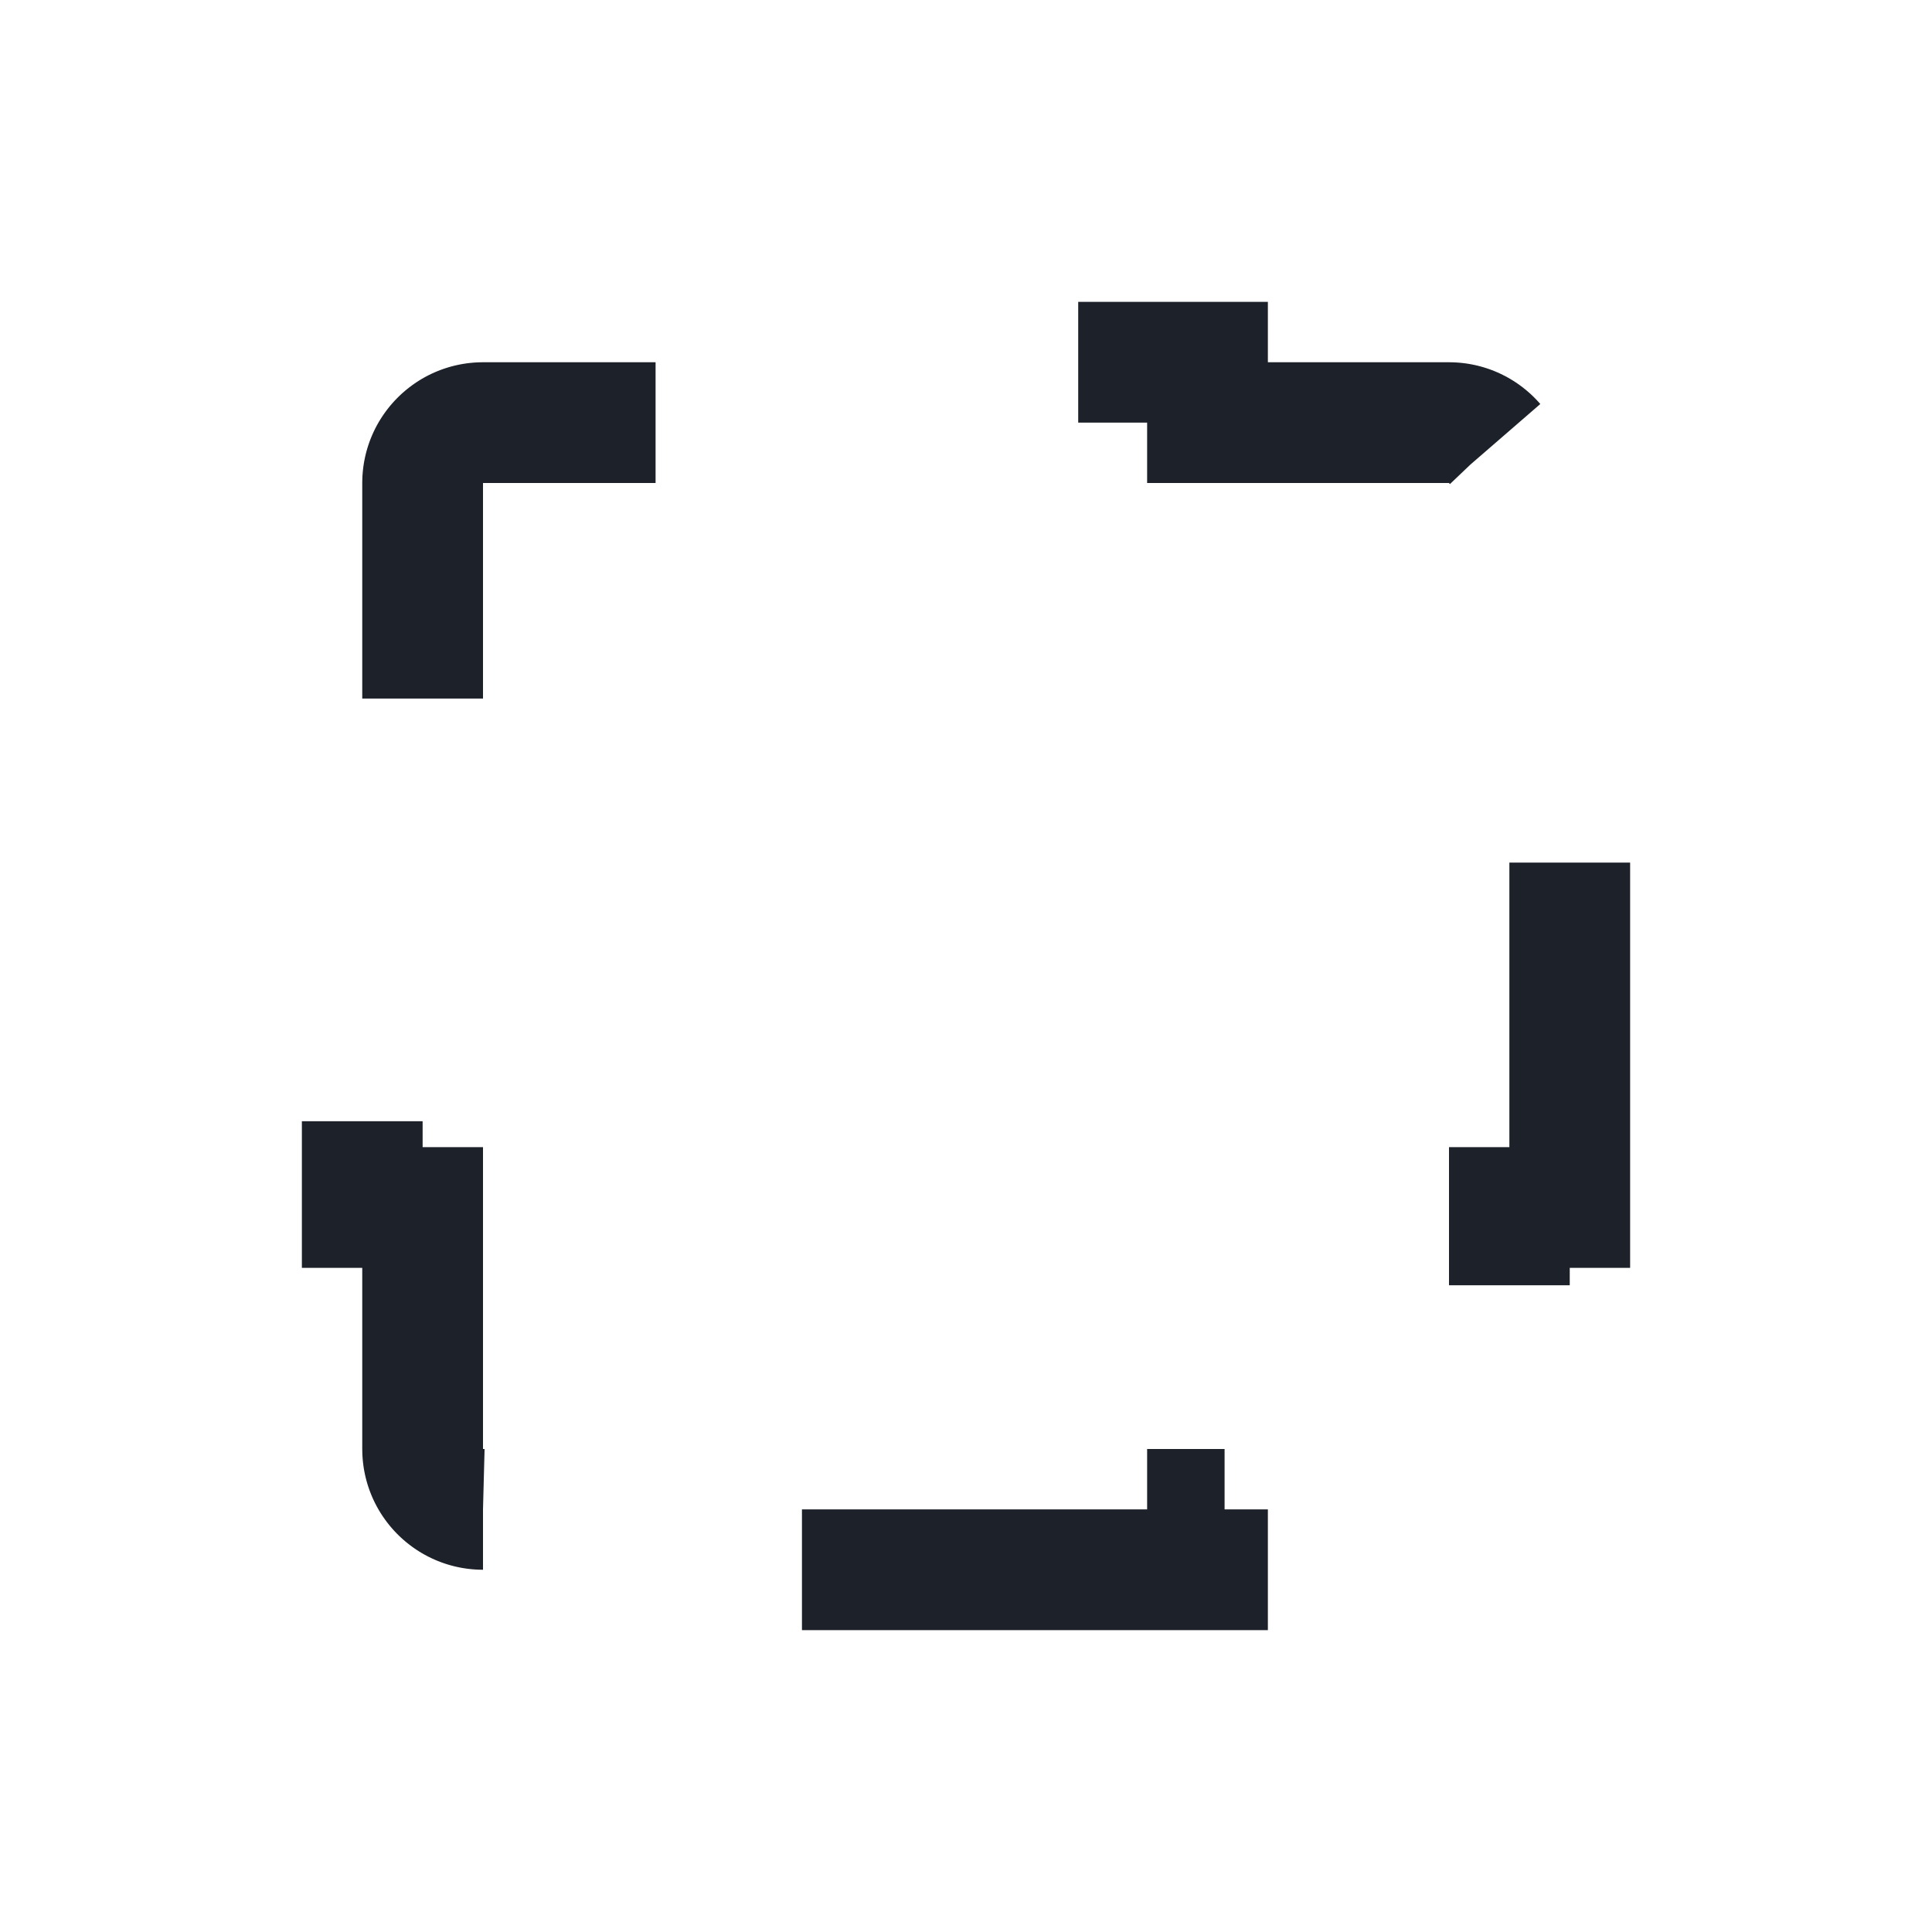
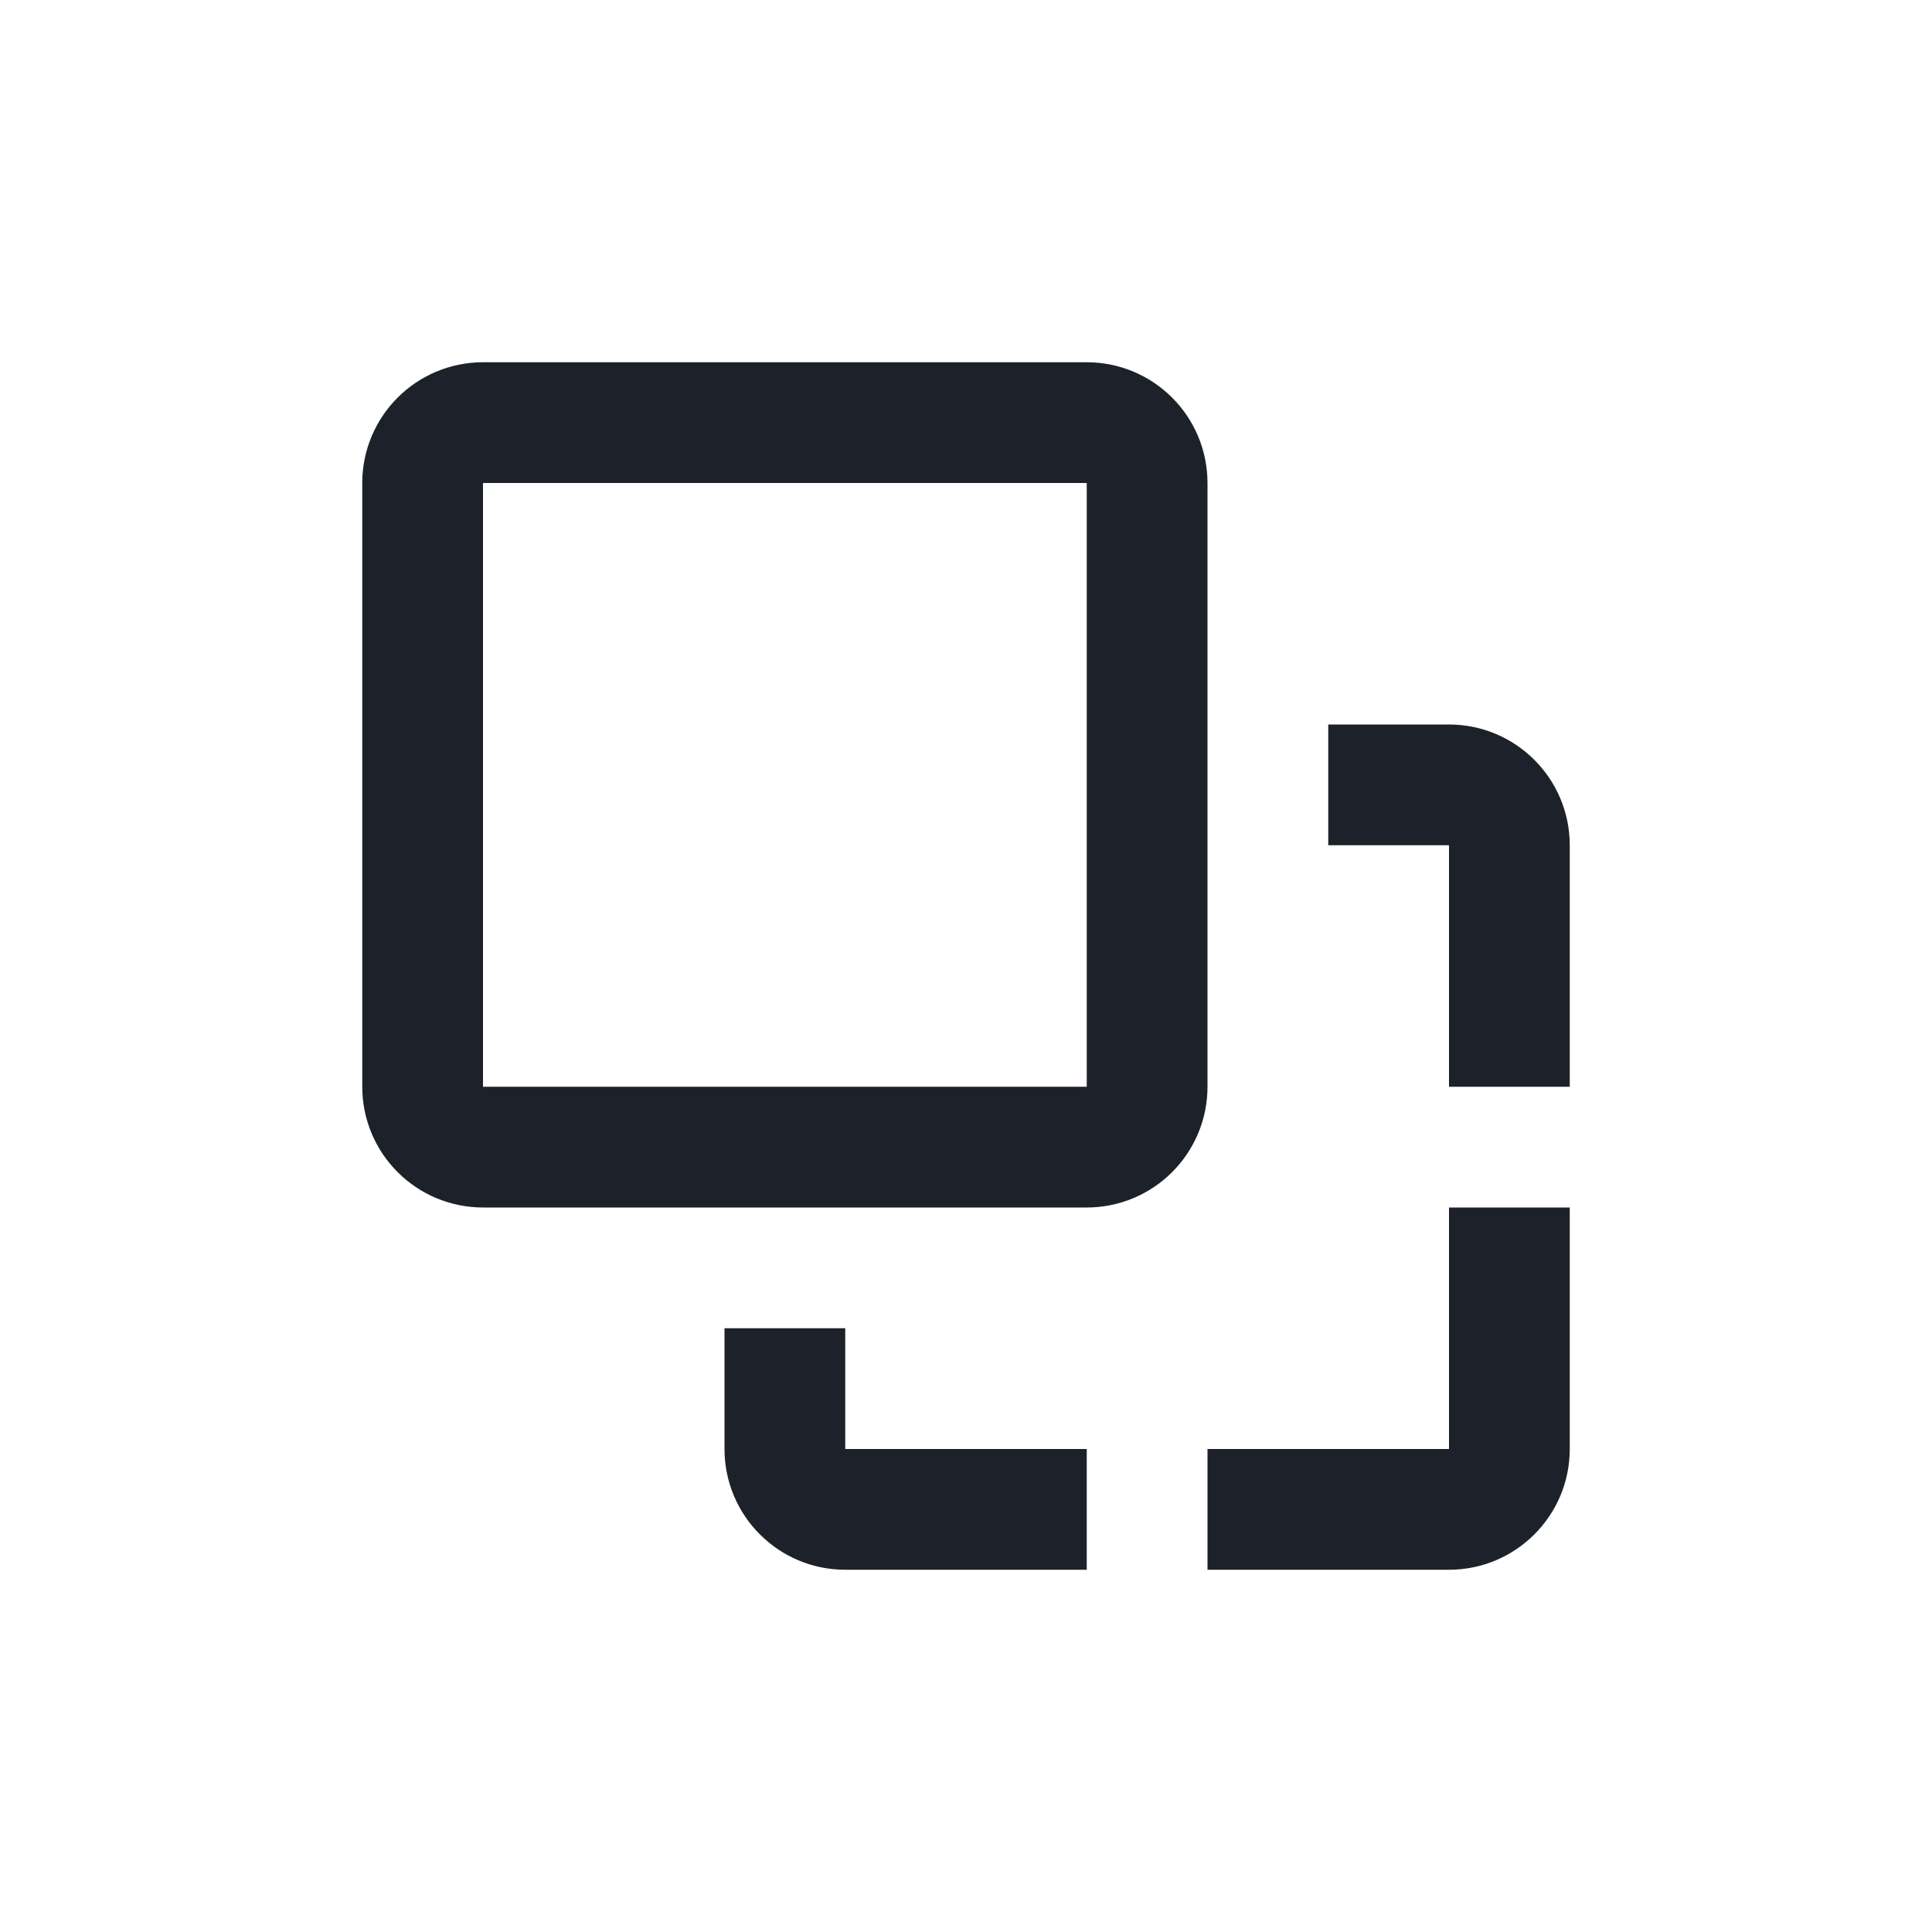
<svg xmlns="http://www.w3.org/2000/svg" width="16" height="16" viewBox="0 0 16 16" fill="none">
-   <path d="M4 12.5C3.724 12.5 3.5 12.276 3.5 12V10H3V6H3.5V4C3.5 3.724 3.724 3.5 4 3.5H6V3H10V3.5H12C12.276 3.5 12.5 3.724 12.5 4V6H13V10H12.5V12C12.5 12.276 12.276 12.5 12 12.5H10V13H6V12.5H4Z" stroke="#1D2129" stroke-dasharray="4 4" />
+   <path fill-rule="evenodd" clip-rule="evenodd" d="M6 11V12C6 12.552 6.448 13 7 13H9V12H7L7 11H6ZM11 6V7H12V9H13V7C13 6.448 12.552 6 12 6H11ZM13 10H12V12H10V13H12C12.552 13 13 12.552 13 12V10Z" fill="#1D2129" />
+   <path d="M4 3.5H9C9.276 3.5 9.5 3.724 9.5 4V9C9.5 9.276 9.276 9.5 9 9.5H4C3.724 9.5 3.5 9.276 3.5 9V4C3.5 3.724 3.724 3.5 4 3.5Z" stroke="#1D2129" />
</svg>
